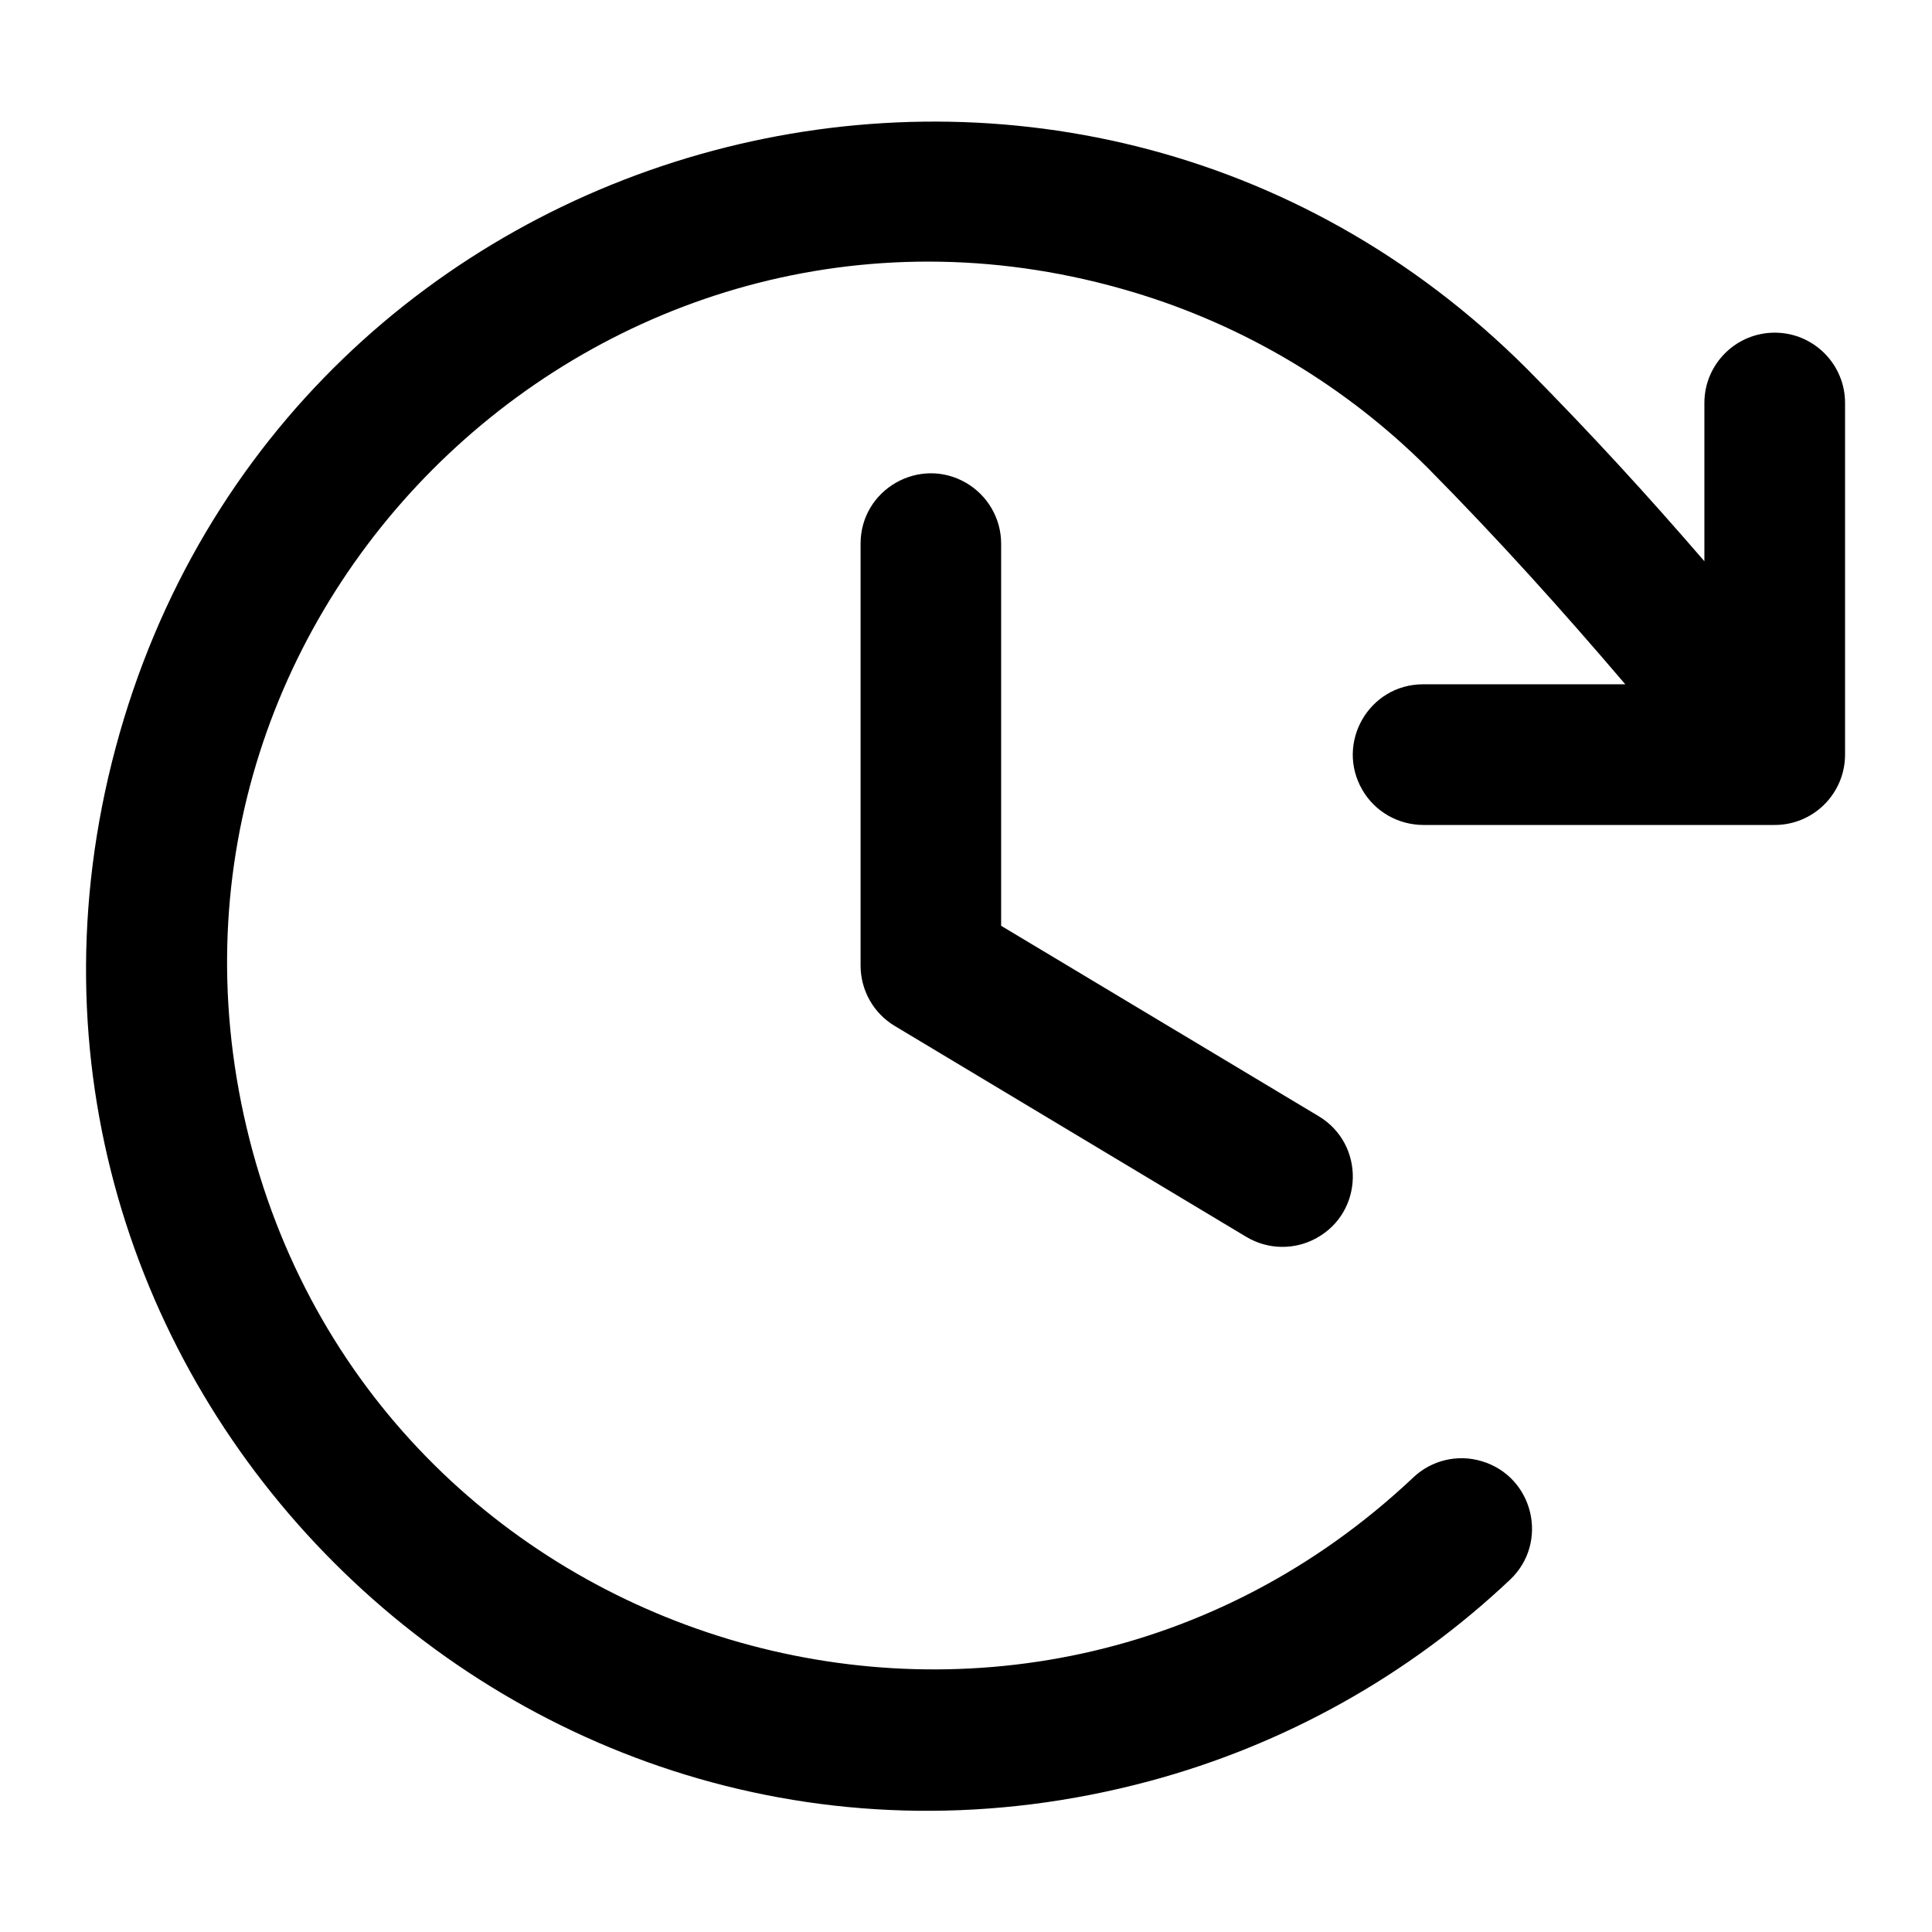
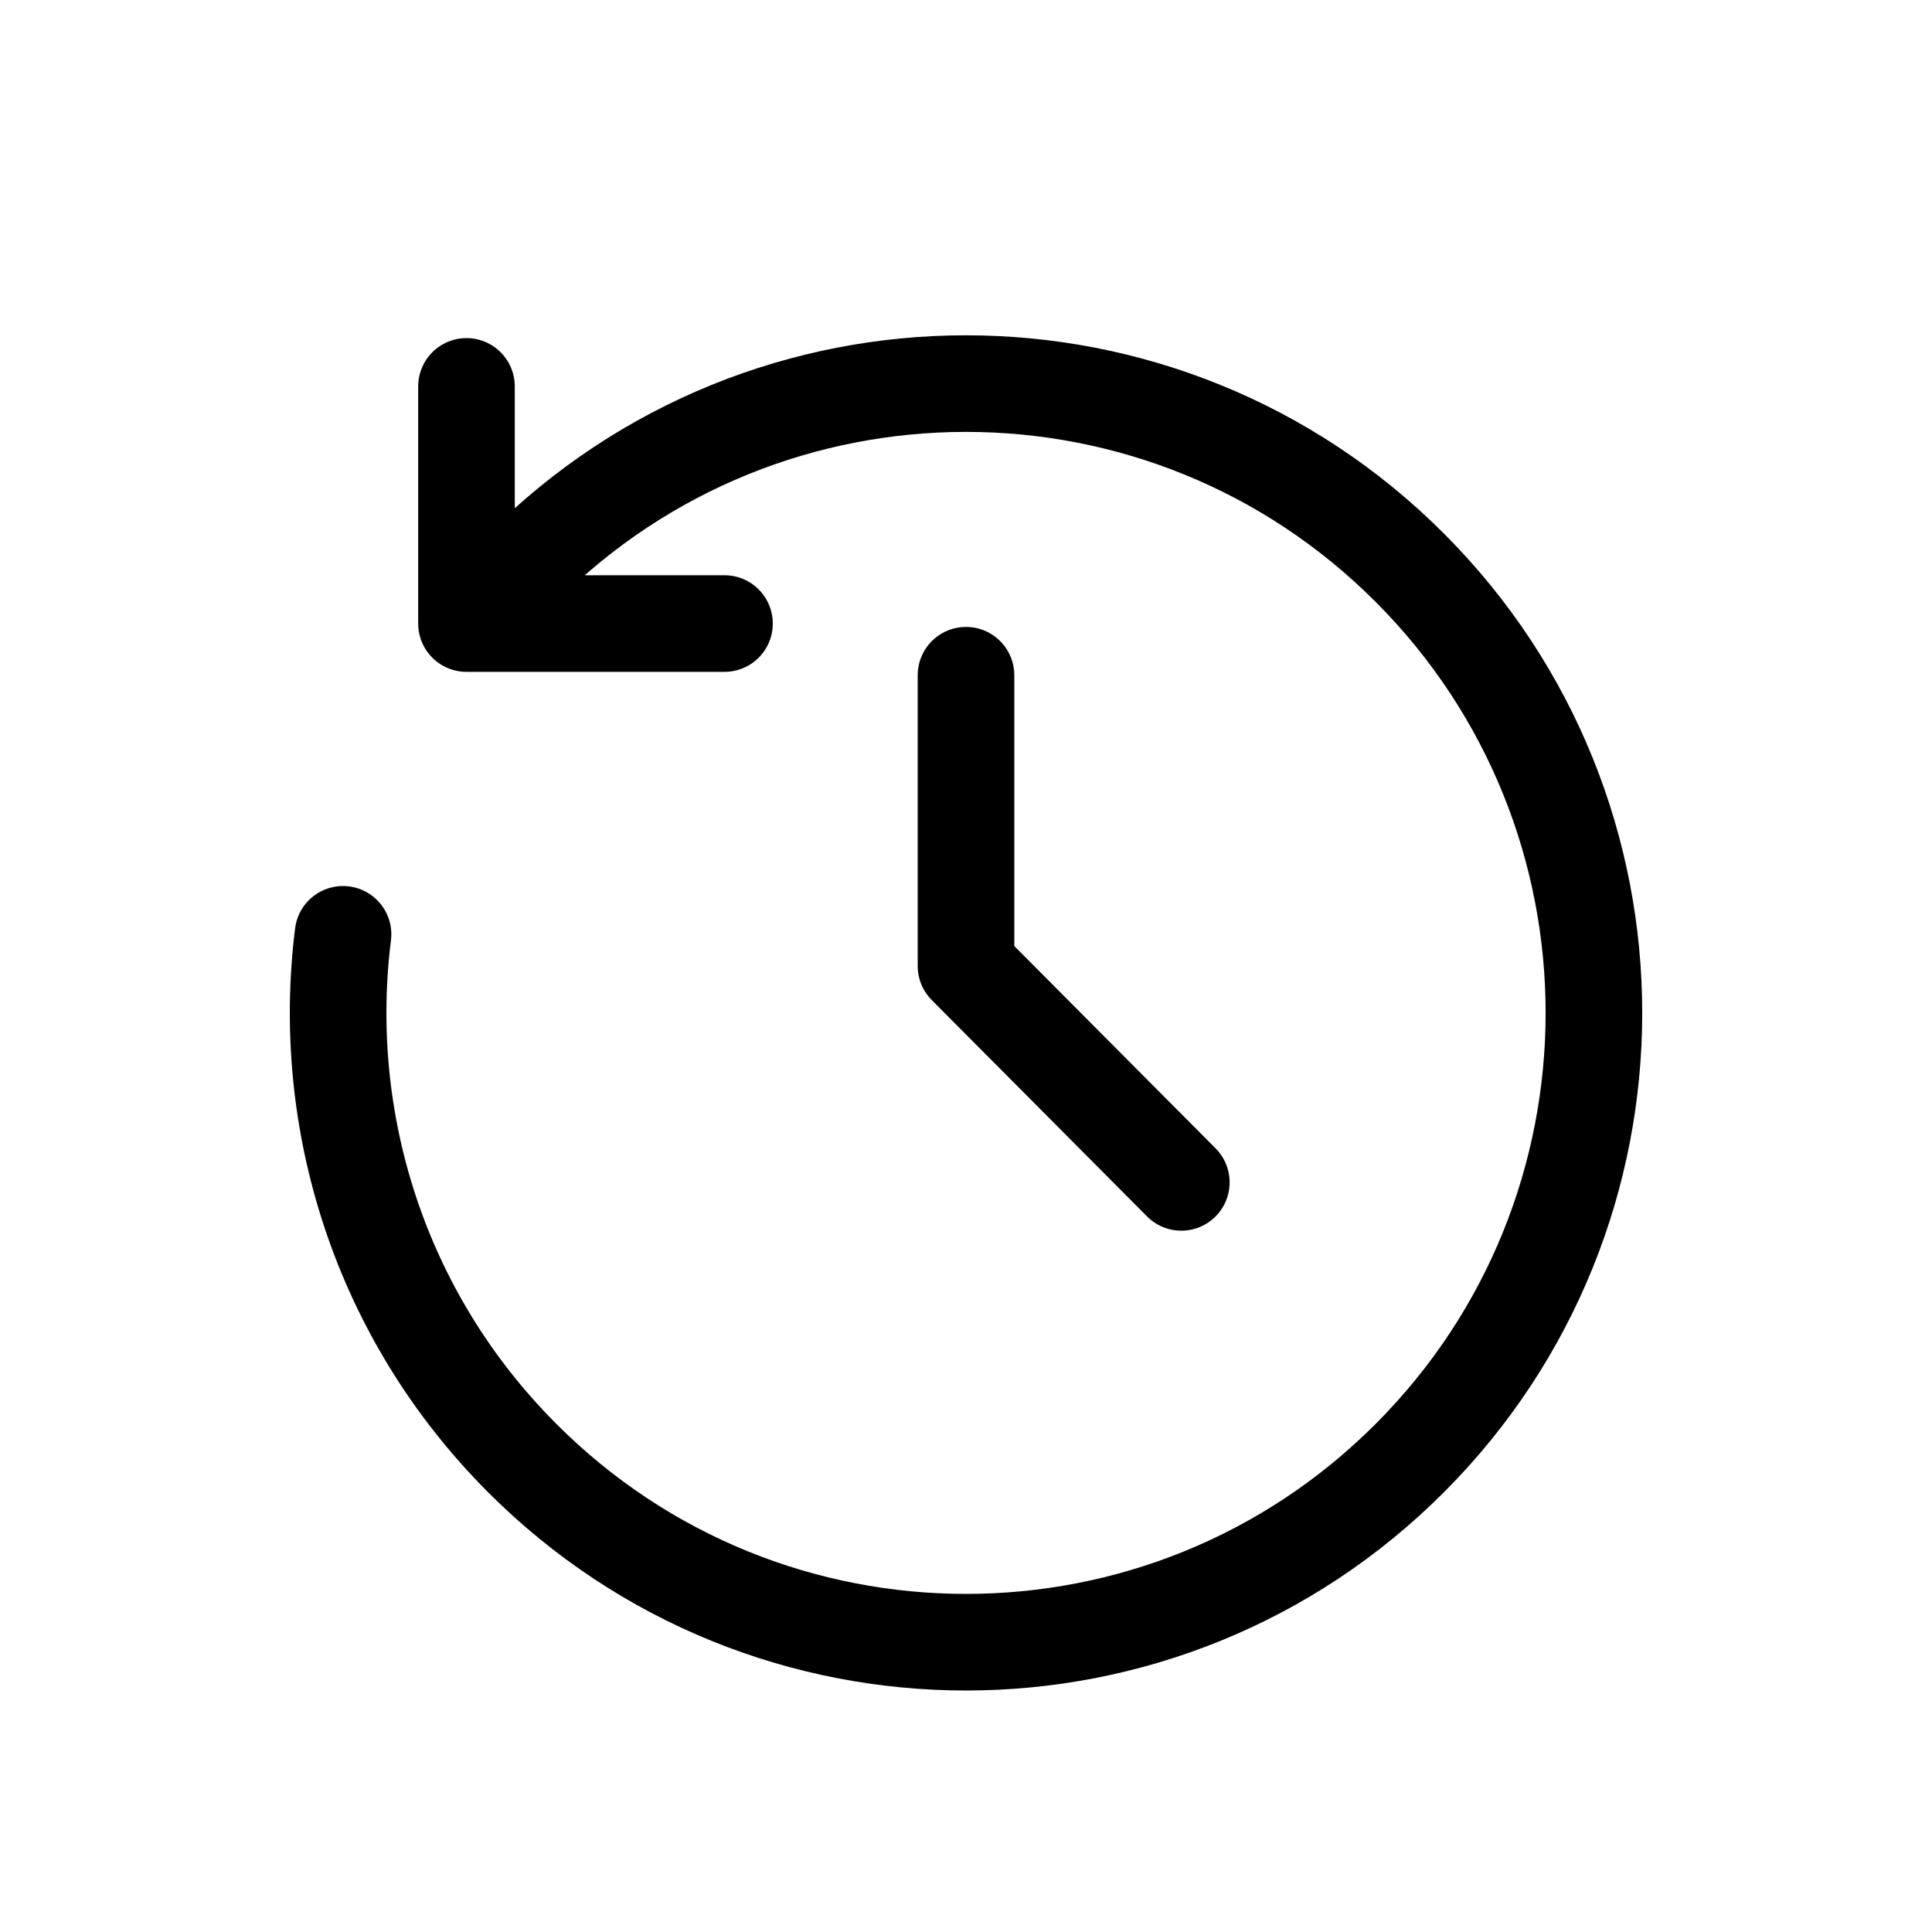
- <svg xmlns="http://www.w3.org/2000/svg" width="16" height="16" viewBox="0 0 16 16" fill="none">
-   <path d="M8.291 4.502V7.667L10.921 9.244C11.305 9.475 11.296 10.036 10.903 10.253C10.722 10.354 10.499 10.35 10.321 10.243L7.409 8.496C7.234 8.391 7.127 8.201 7.127 7.996V4.502C7.127 4.054 7.613 3.774 8.001 3.999C8.18 4.103 8.291 4.295 8.291 4.502ZM14.698 2.755C14.376 2.755 14.115 3.016 14.115 3.337V4.648C13.653 4.112 13.181 3.596 12.65 3.059C8.847 -0.746 2.351 0.994 0.958 6.191C-0.434 11.387 4.32 16.143 9.517 14.751C10.636 14.451 11.663 13.878 12.505 13.083C12.831 12.775 12.701 12.229 12.271 12.101C12.072 12.041 11.855 12.092 11.704 12.236C8.442 15.31 3.074 13.7 2.042 9.337C1.011 4.974 5.089 1.131 9.383 2.419C10.305 2.695 11.144 3.196 11.825 3.876C12.418 4.476 12.937 5.054 13.46 5.667H11.786C11.337 5.667 11.058 6.153 11.282 6.541C11.386 6.721 11.578 6.831 11.786 6.832H14.698C15.019 6.832 15.28 6.571 15.28 6.249V3.337C15.28 3.016 15.019 2.755 14.698 2.755Z" fill="currentColor" />
+ <svg xmlns="http://www.w3.org/2000/svg" width="20" height="20" viewBox="0 0 20 20" fill="none">
+   <path d="M10 6.99V10L12.229 12.24M4.829 6.455L5.404 5.879C7.942 3.335 12.058 3.335 14.596 5.879C17.135 8.423 17.135 12.548 14.596 15.092C12.058 17.636 7.942 17.636 5.404 15.092C3.928 13.613 3.31 11.598 3.551 9.672M4.829 6.455H7.5M4.829 6.455V4" stroke="currentColor" stroke-linecap="round" stroke-linejoin="round" />
</svg>
